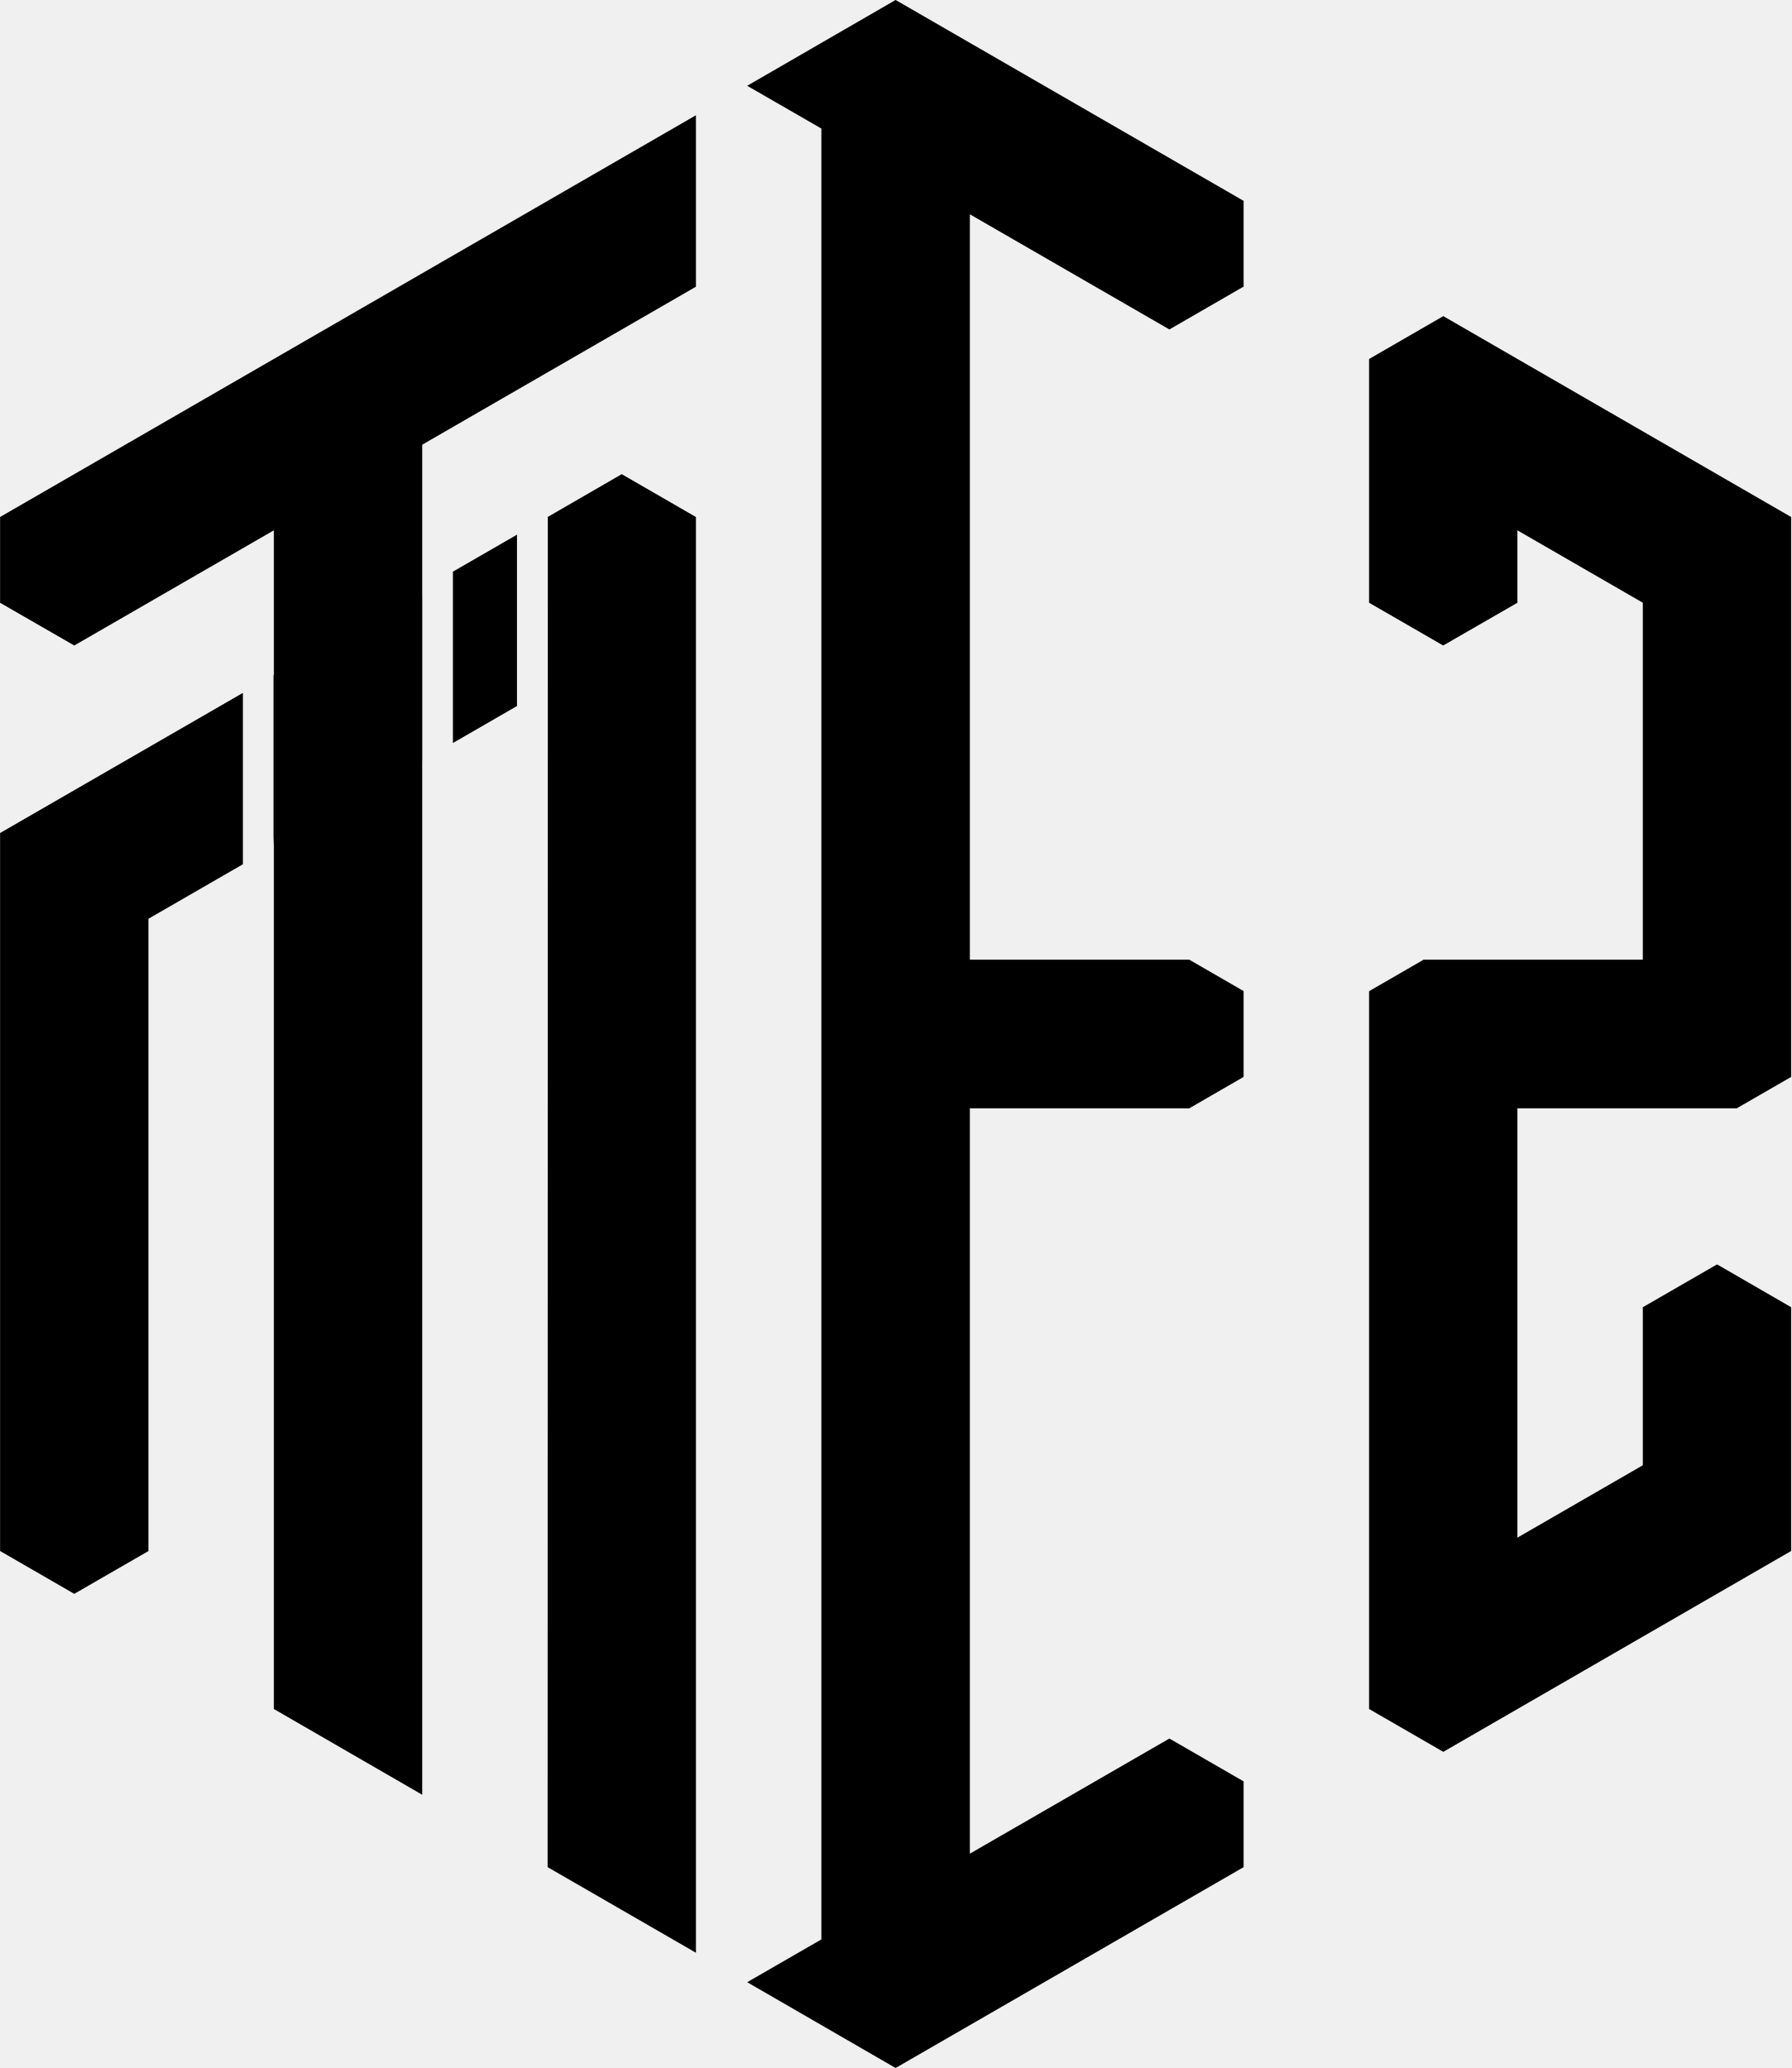
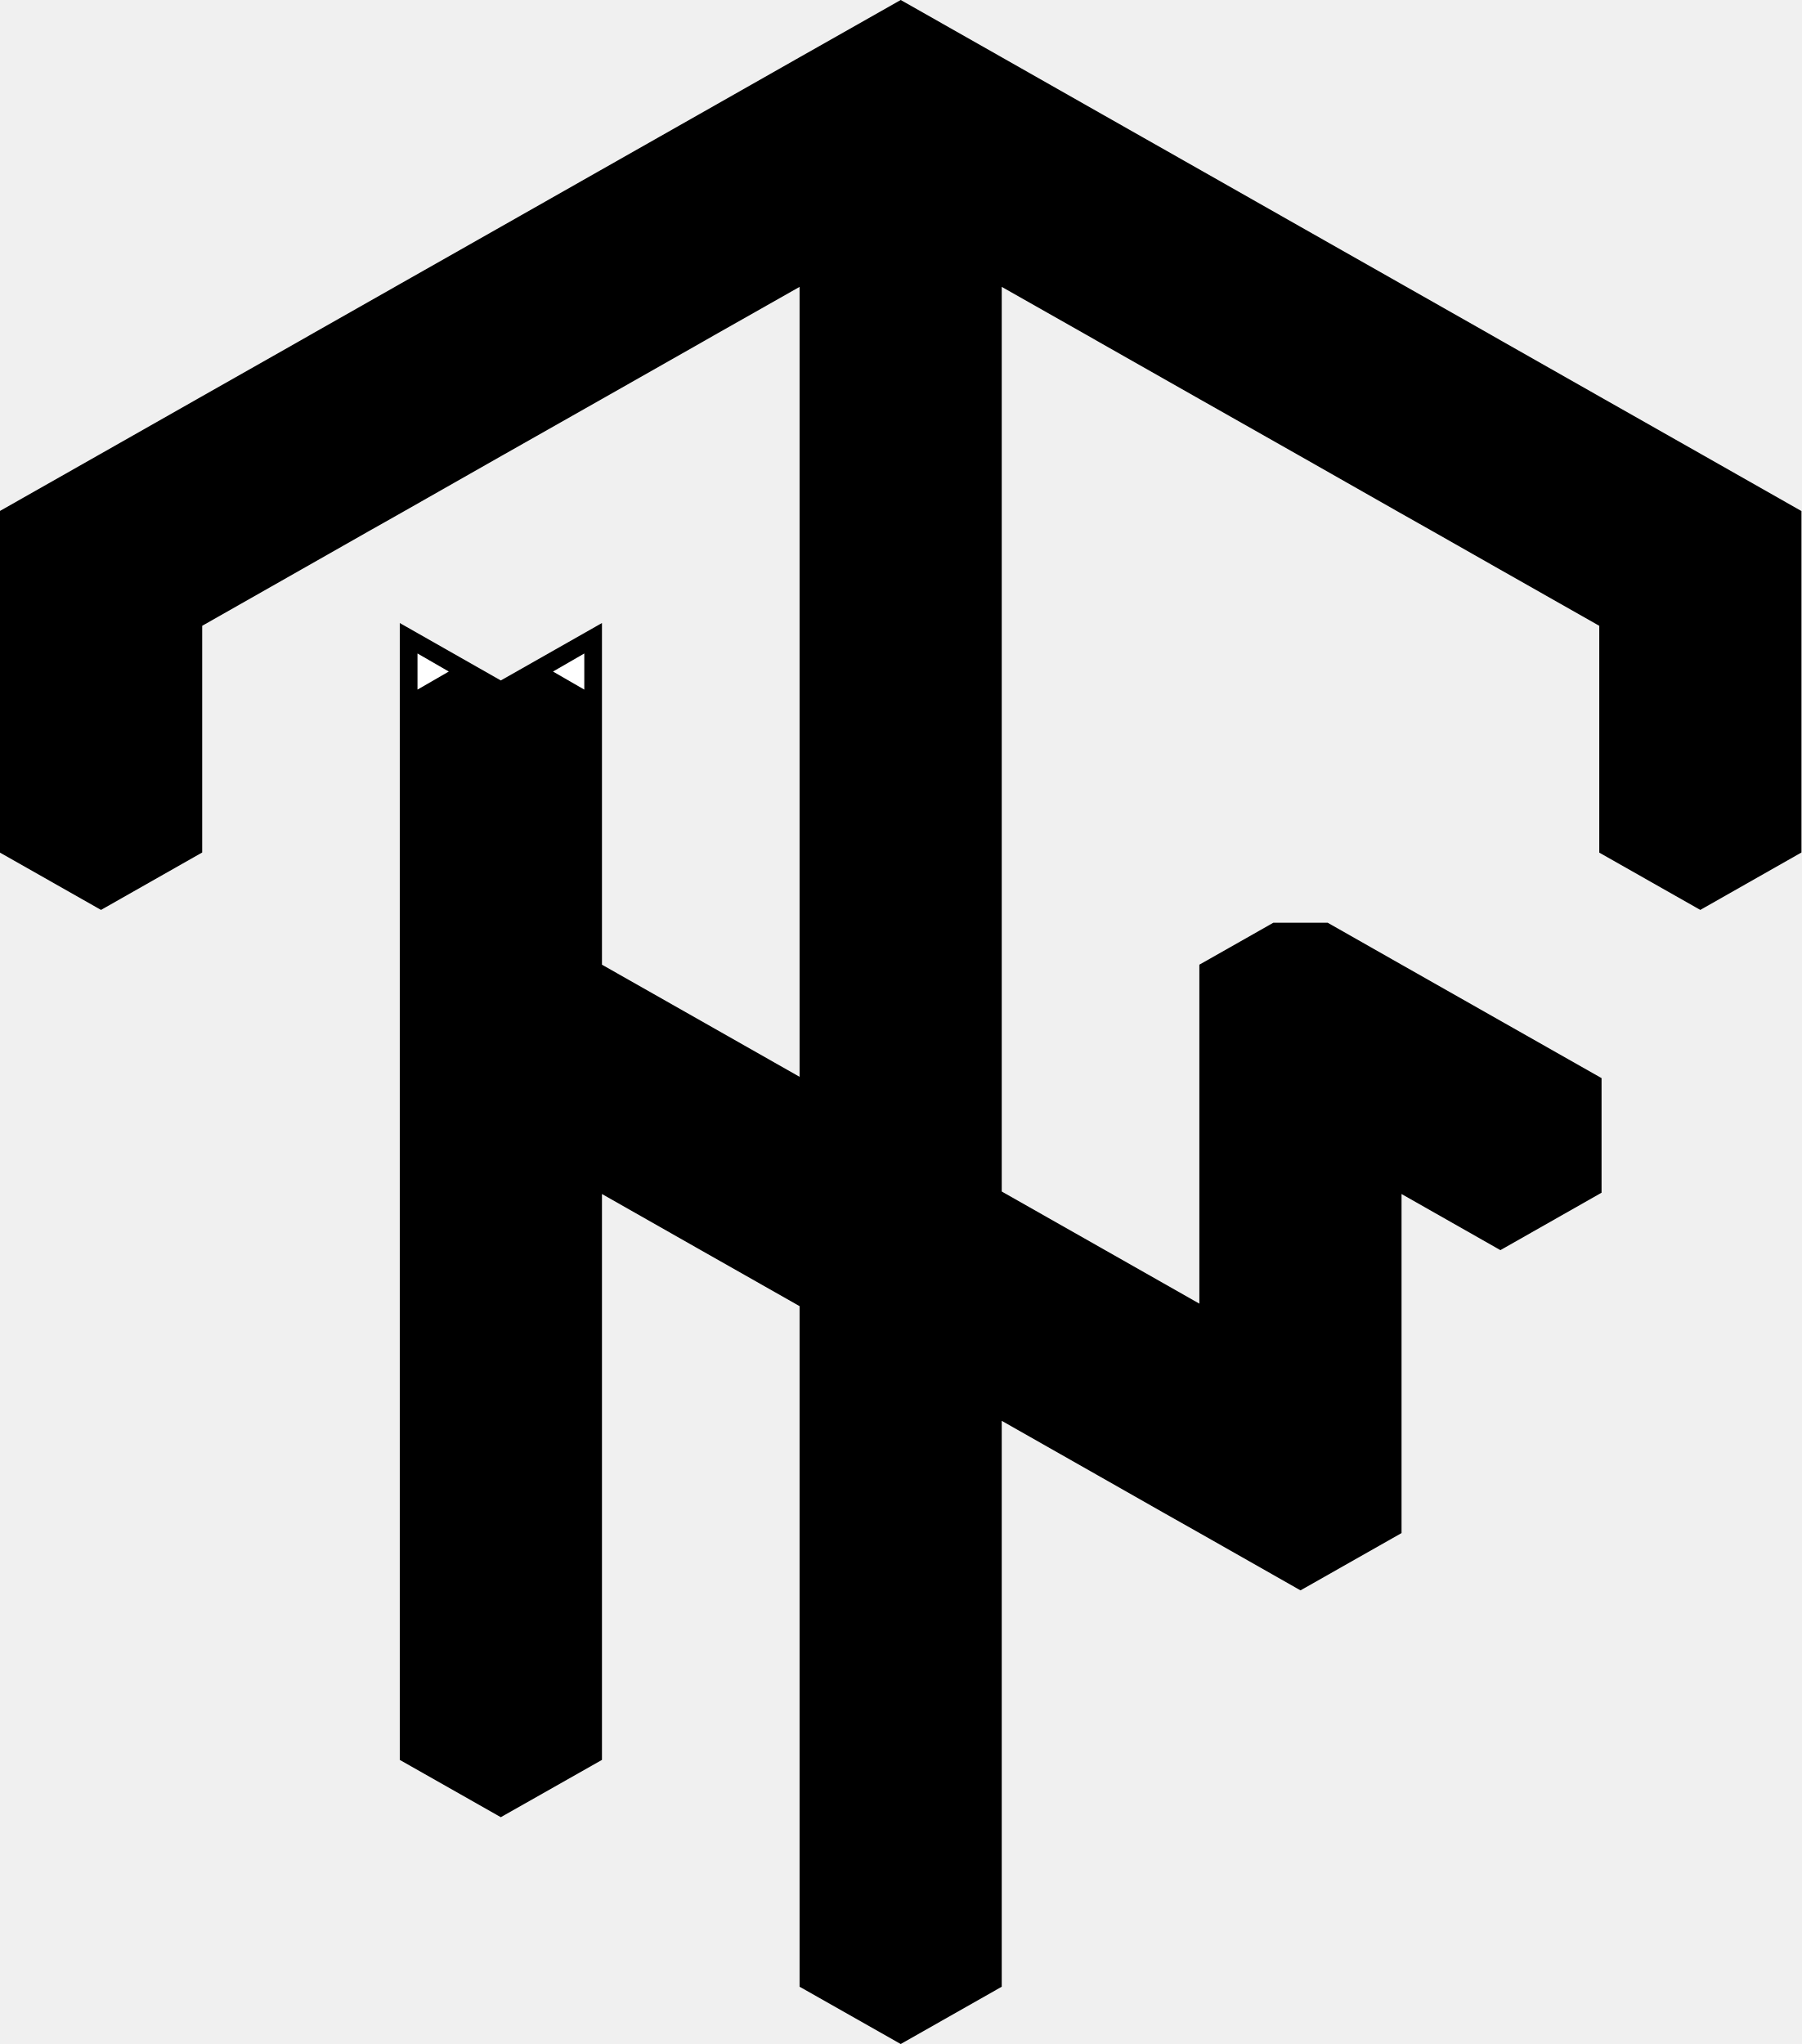
- <svg xmlns="http://www.w3.org/2000/svg" version="1.1" id="Layer_1" x="0px" y="0px" viewBox="0 0 800.25 924.05" style="enable-background:new 0 0 800.25 924.05;" xml:space="preserve">
+ <svg xmlns="http://www.w3.org/2000/svg" version="1.1" id="Layer_1" x="0px" y="0px" viewBox="0 0 786.82 892.76" style="enable-background:new 0 0 786.82 892.76;" xml:space="preserve">
  <style type="text/css">
- 	.st0{display:none;stroke:#000000;stroke-width:0.25;stroke-miterlimit:10;}
- 	.st1{stroke:#000000;stroke-width:0.25;stroke-miterlimit:10;}
+ 	.st0{stroke:#000000;stroke-miterlimit:10;}
+ 	.st1{fill:#FFFFFF;}
</style>
-   <circle class="st0" cx="400.12" cy="462.02" r="500" />
  <g>
-     <polygon class="st1" points="202.5,331.76 230.87,315.38 230.87,239.12 202.5,255.49  " />
-     <polygon class="st1" points="334.07,38.33 367.07,57.36 367.07,866.68 334.07,885.71 400.12,923.9 555.49,834.21 555.49,796.07    522.44,776.98 433.18,828.5 433.18,495.08 531.33,495.08 555.49,481.11 555.49,442.93 531.33,428.97 433.18,428.97 433.18,95.54    522.44,147.06 555.49,127.97 555.49,89.84 400.12,0.14  " />
-     <polygon class="st1" points="775.91,495.08 800.12,481.11 800.12,231.11 644.81,141.41 611.76,160.5 611.76,269.24 644.76,288.28    677.81,269.24 677.81,236.76 734.07,269.24 734.07,428.97 636.02,428.97 611.76,442.98 611.76,763.55 644.81,782.63 800.12,692.94    800.12,584.2 767.12,565.11 734.07,584.19 734.07,654.81 677.81,687.28 677.81,495.08  " />
-     <polygon class="st1" points="0.12,269.24 33.18,288.28 122.44,236.76 122.44,301.7 122.33,301.76 122.33,373.8 122.44,377.94    122.44,763.54 188.5,801.73 188.5,339.89 188.52,339.87 188.52,267.81 188.5,263.7 188.5,198.63 310.81,128.02 310.81,51.71    0.12,231.11  " />
-     <polygon class="st1" points="244.85,231.06 244.76,834.21 310.81,872.34 310.81,231.11 277.76,212.02  " />
-     <polygon class="st1" points="0.12,692.94 33.18,712.03 66.18,692.99 66.18,410.46 108.36,386.12 108.36,309.85 0.12,372.32  " />
+     <g>
+       <polygon class="st0" points="786.32,223.51 786.32,372.05 742.64,396.85 699.01,372.11 699.01,273.04 655.27,248.24     626.45,231.87 611.65,223.51 568.02,198.71 524.34,173.97 480.65,149.18 475.23,146.08 437.03,124.44 437.03,520.71     480.65,545.45 524.34,570.25 524.34,421.64 556.3,403.52 579.75,403.52 611.65,421.64 655.27,446.38 699.01,471.18 699.01,520.65     655.33,545.45 611.65,520.65 611.65,669.31 568.02,694.05 524.34,669.25 509.53,660.89 480.72,644.52 437.03,619.72     437.03,867.45 393.41,892.19 349.73,867.45 349.73,570.19 306.1,545.45 262.42,520.65 262.42,768.38 218.74,793.12 175.11,768.38     175.11,272.98 218.74,297.78 262.42,272.98 262.42,421.64 306.04,446.38 349.73,471.18 349.73,124.44 311.53,146.08 306.1,149.18     262.42,173.97 218.74,198.71 175.11,223.51 160.3,231.87 131.49,248.24 87.81,273.04 87.81,372.05 44.12,396.85 0.5,372.11     0.5,223.45 44.12,198.71 87.81,173.91 131.43,149.18 136.86,146.08 175.11,124.38 218.74,99.64 262.42,74.85 288.09,60.29     306.04,50.11 349.73,25.31 393.41,0.57 437.03,25.31 480.72,50.11 498.67,60.29 524.34,74.85 568.02,99.64 611.65,124.38     649.9,146.08 655.33,149.18 699.01,173.97 742.64,198.71   " />
+       <polygon class="st1" points="182.35,285.42 182.35,301.2 196.02,293.31   " />
+       <polygon class="st1" points="255.2,285.42 241.53,293.31 255.2,301.2   " />
+     </g>
  </g>
+   <g>
+ </g>
+   <g>
+ </g>
+   <g>
+ </g>
+   <g>
+ </g>
+   <g>
+ </g>
</svg>
